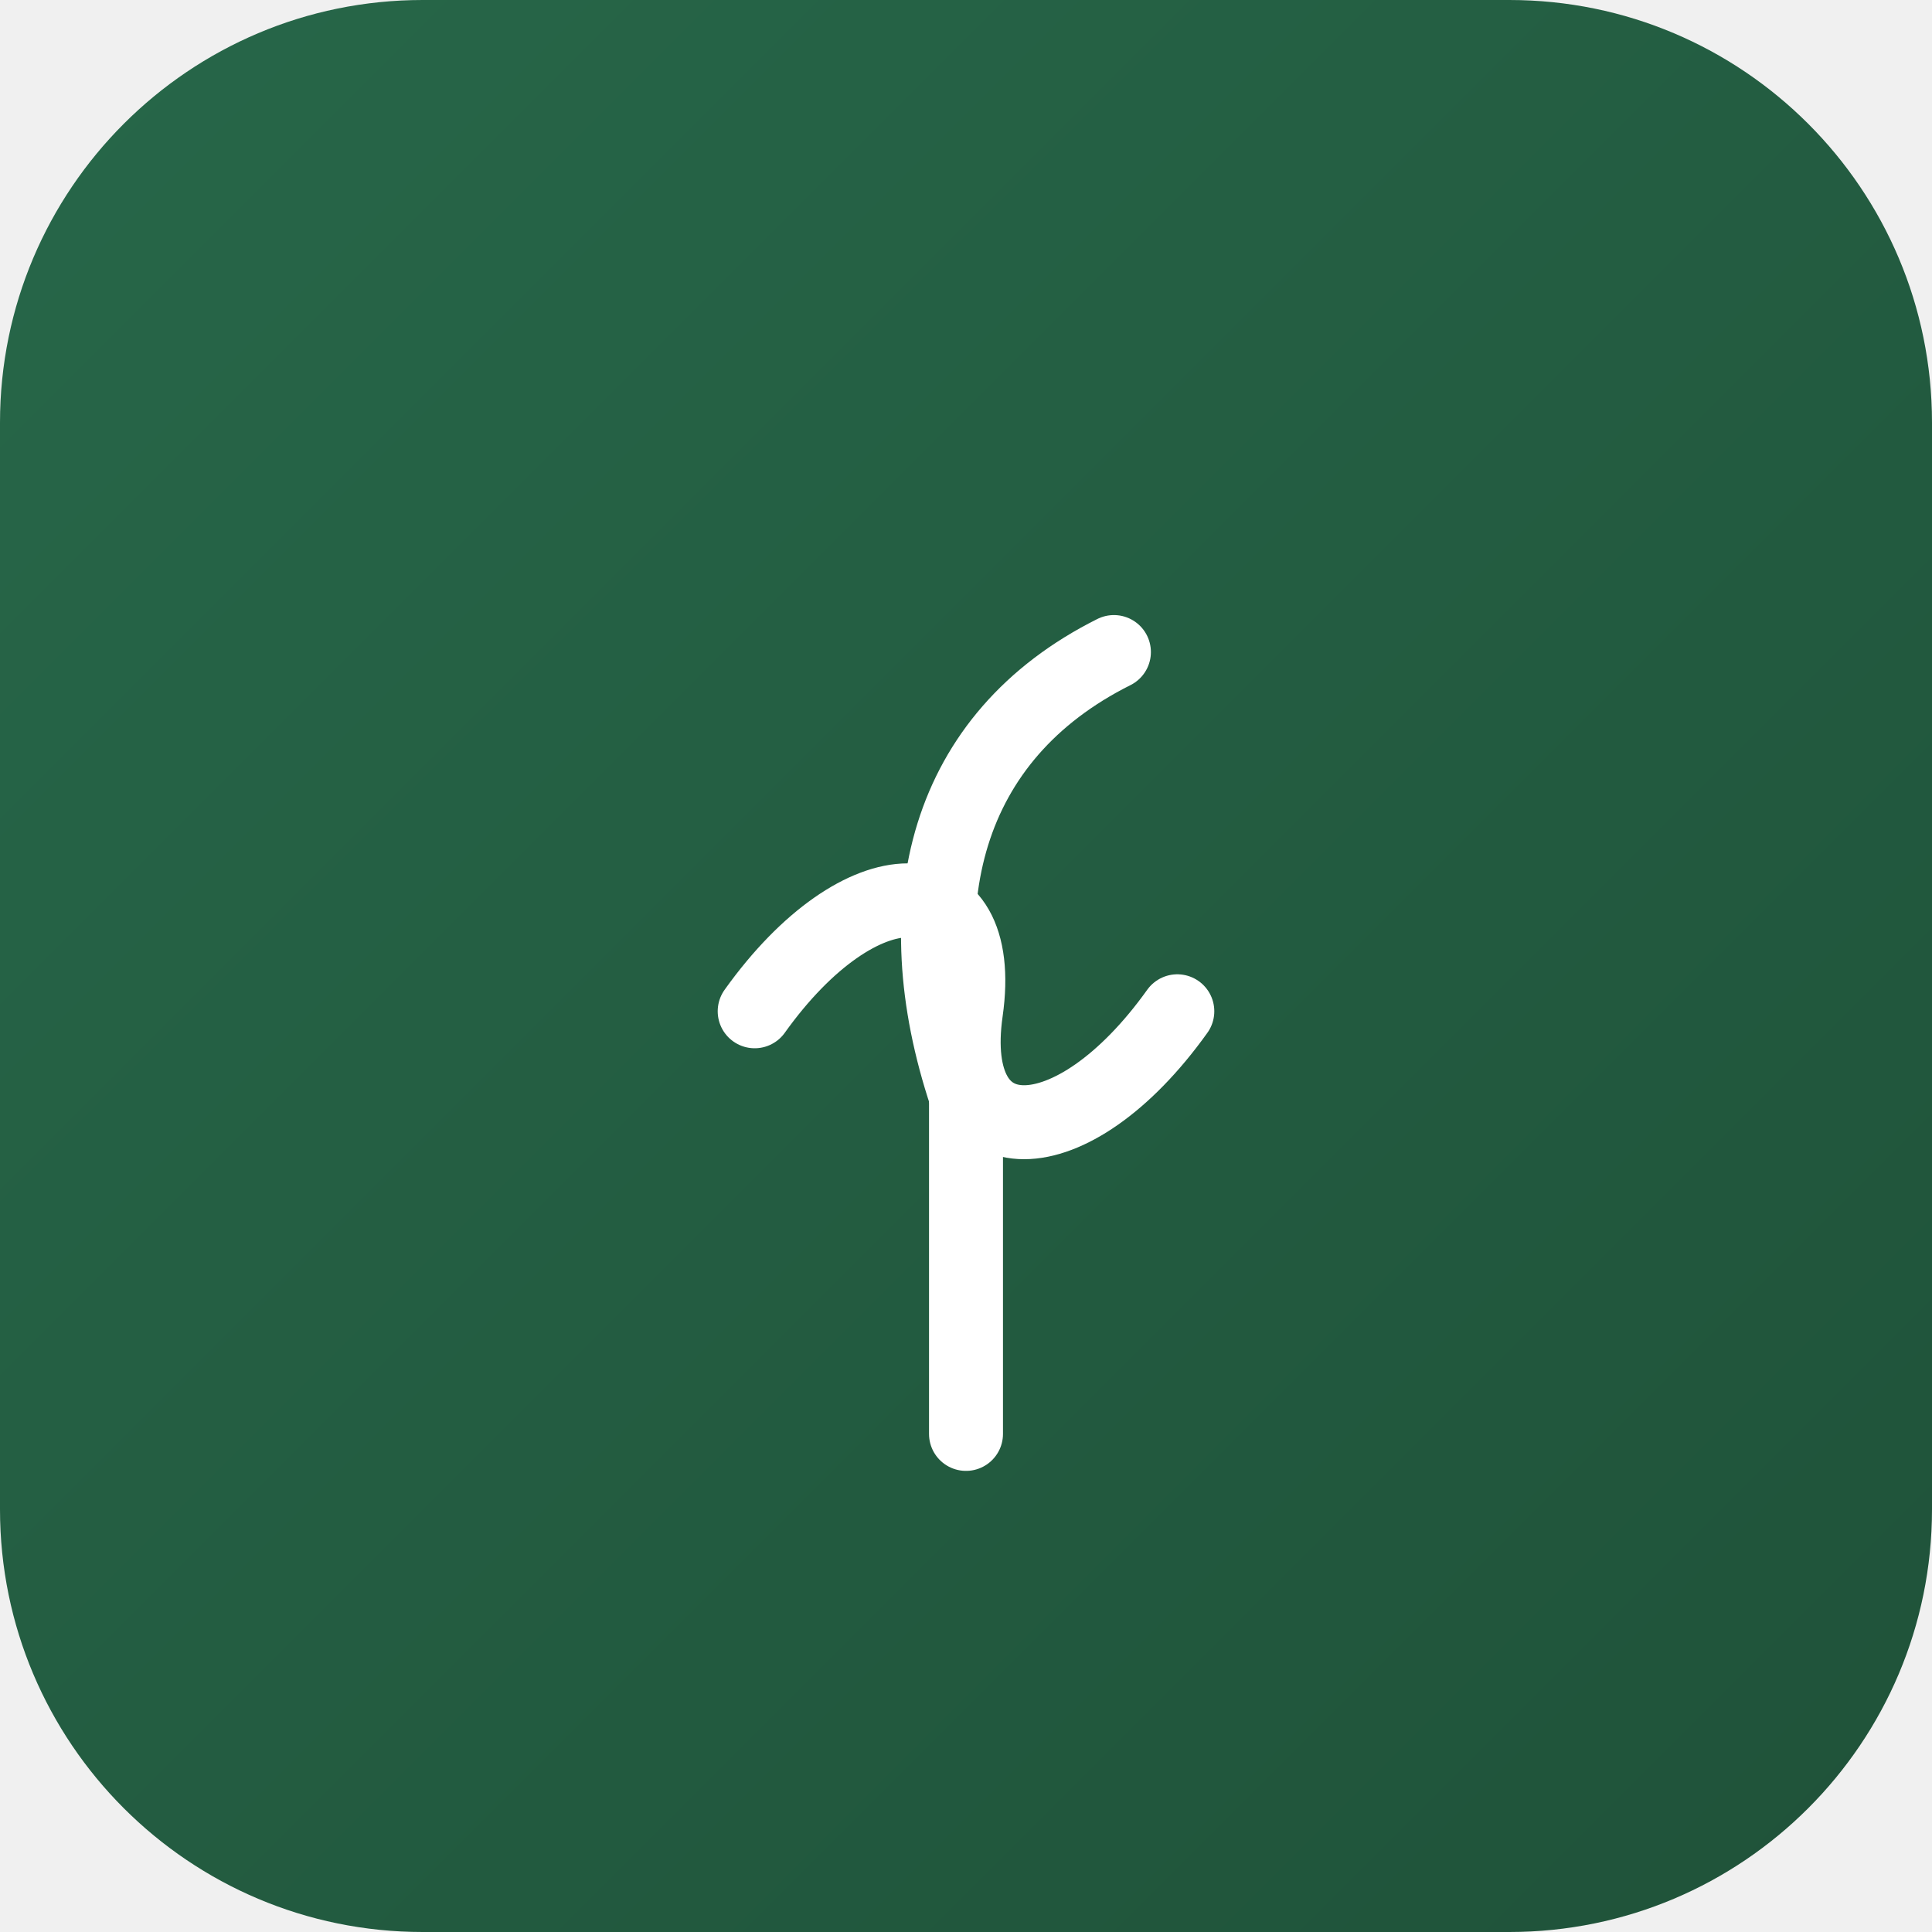
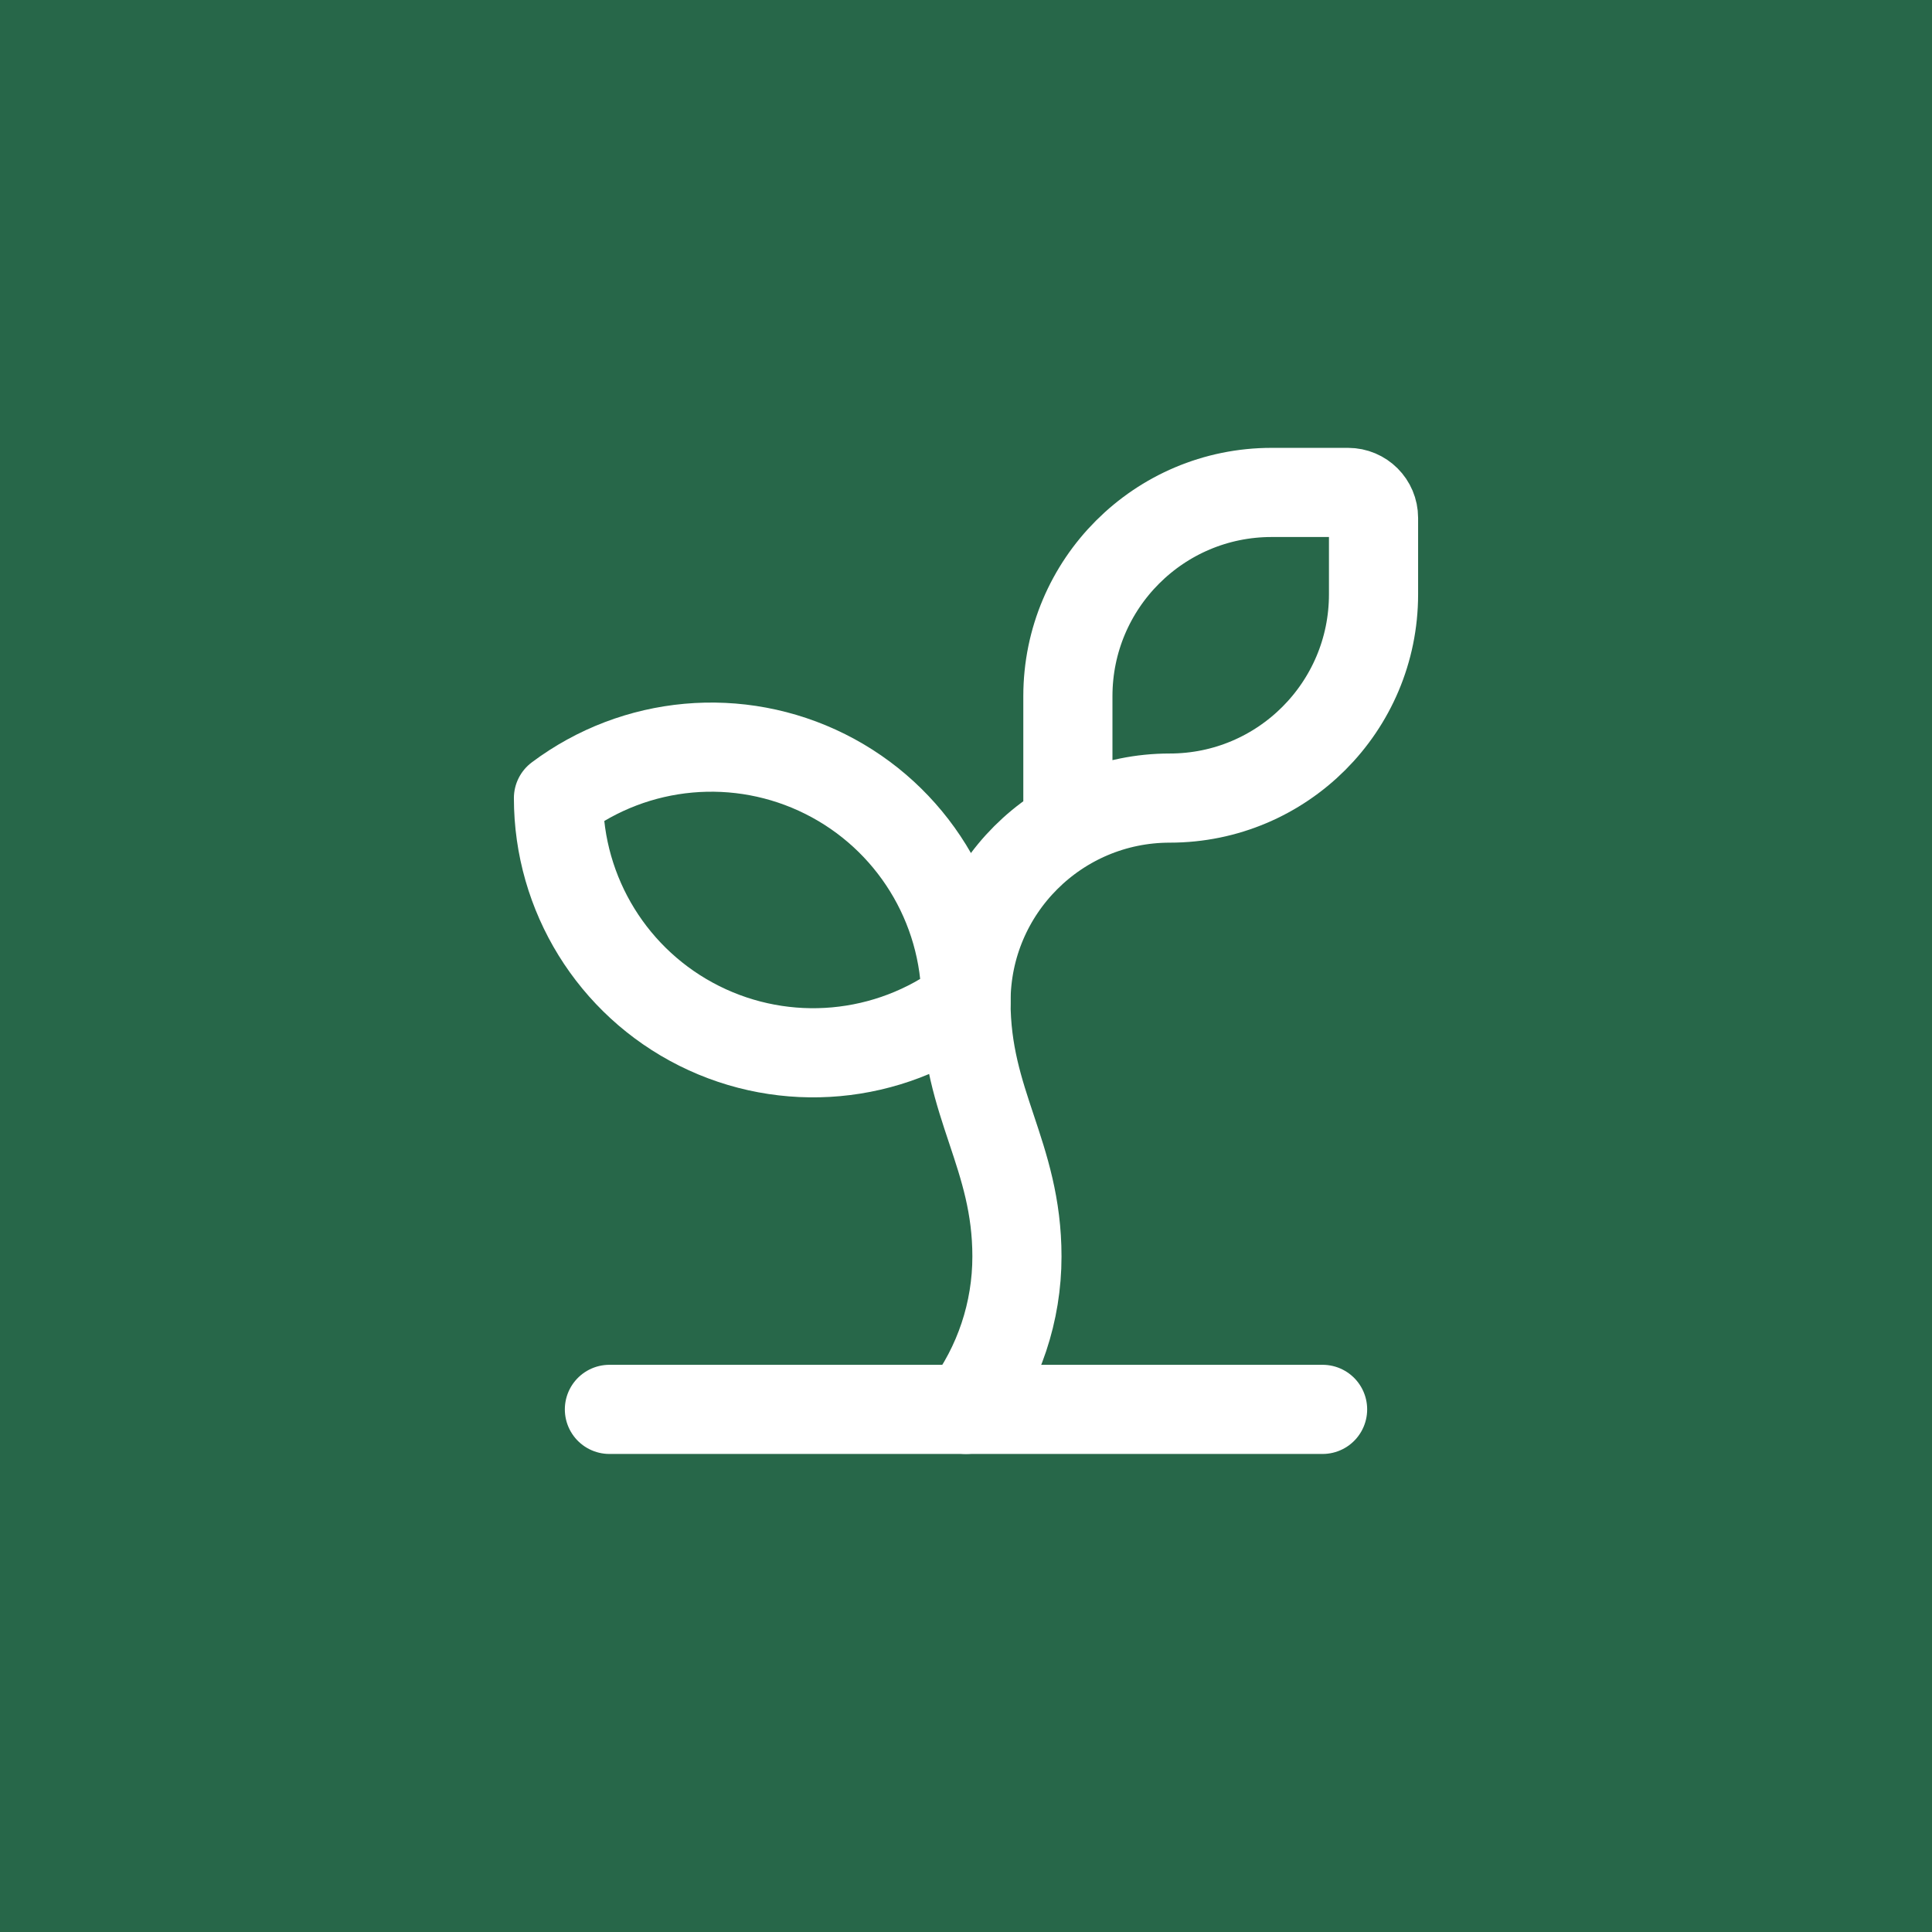
<svg xmlns="http://www.w3.org/2000/svg" width="512" height="512" viewBox="0 0 512 512">
-   <defs>
-     <linearGradient id="bg" x1="0" y1="0" x2="1" y2="1">
-       <stop offset="0%" stop-color="#276749" />
-       <stop offset="100%" stop-color="#1f5239" />
-     </linearGradient>
-   </defs>
-   <rect width="512" height="512" rx="112" fill="url(#bg)" />
-   <g transform="translate(256 268) scale(11.2) translate(-12 -12)" fill="none" stroke="#ffffff" stroke-width="1.75" stroke-linecap="round" stroke-linejoin="round">
-     <path d="M12 22v-8" />
-     <path d="M7 12c2.5-3.5 5.5-3.5 5 0s2.5 3.5 5 0" />
-     <path d="M12 14c-1.5-4.5-.5-8.5 3.5-10.5" />
+   <rect width="512" height="512" fill="#276749" />
+   <g transform="translate(256 252) scale(13.5) translate(-12 -12)" fill="none" stroke="#ffffff" stroke-width="1.75" stroke-linecap="round" stroke-linejoin="round">
+     <path d="M14 9.536V7a4 4 0 0 1 4-4h1.5a.5.5 0 0 1 .5.5V5a4 4 0 0 1-4 4 4 4 0 0 0-4 4c0 2 1 3 1 5a5 5 0 0 1-1 3" />
+     <path d="M4 9a5 5 0 0 1 8 4 5 5 0 0 1-8-4" />
+     <path d="M5 21h14" />
  </g>
</svg>
